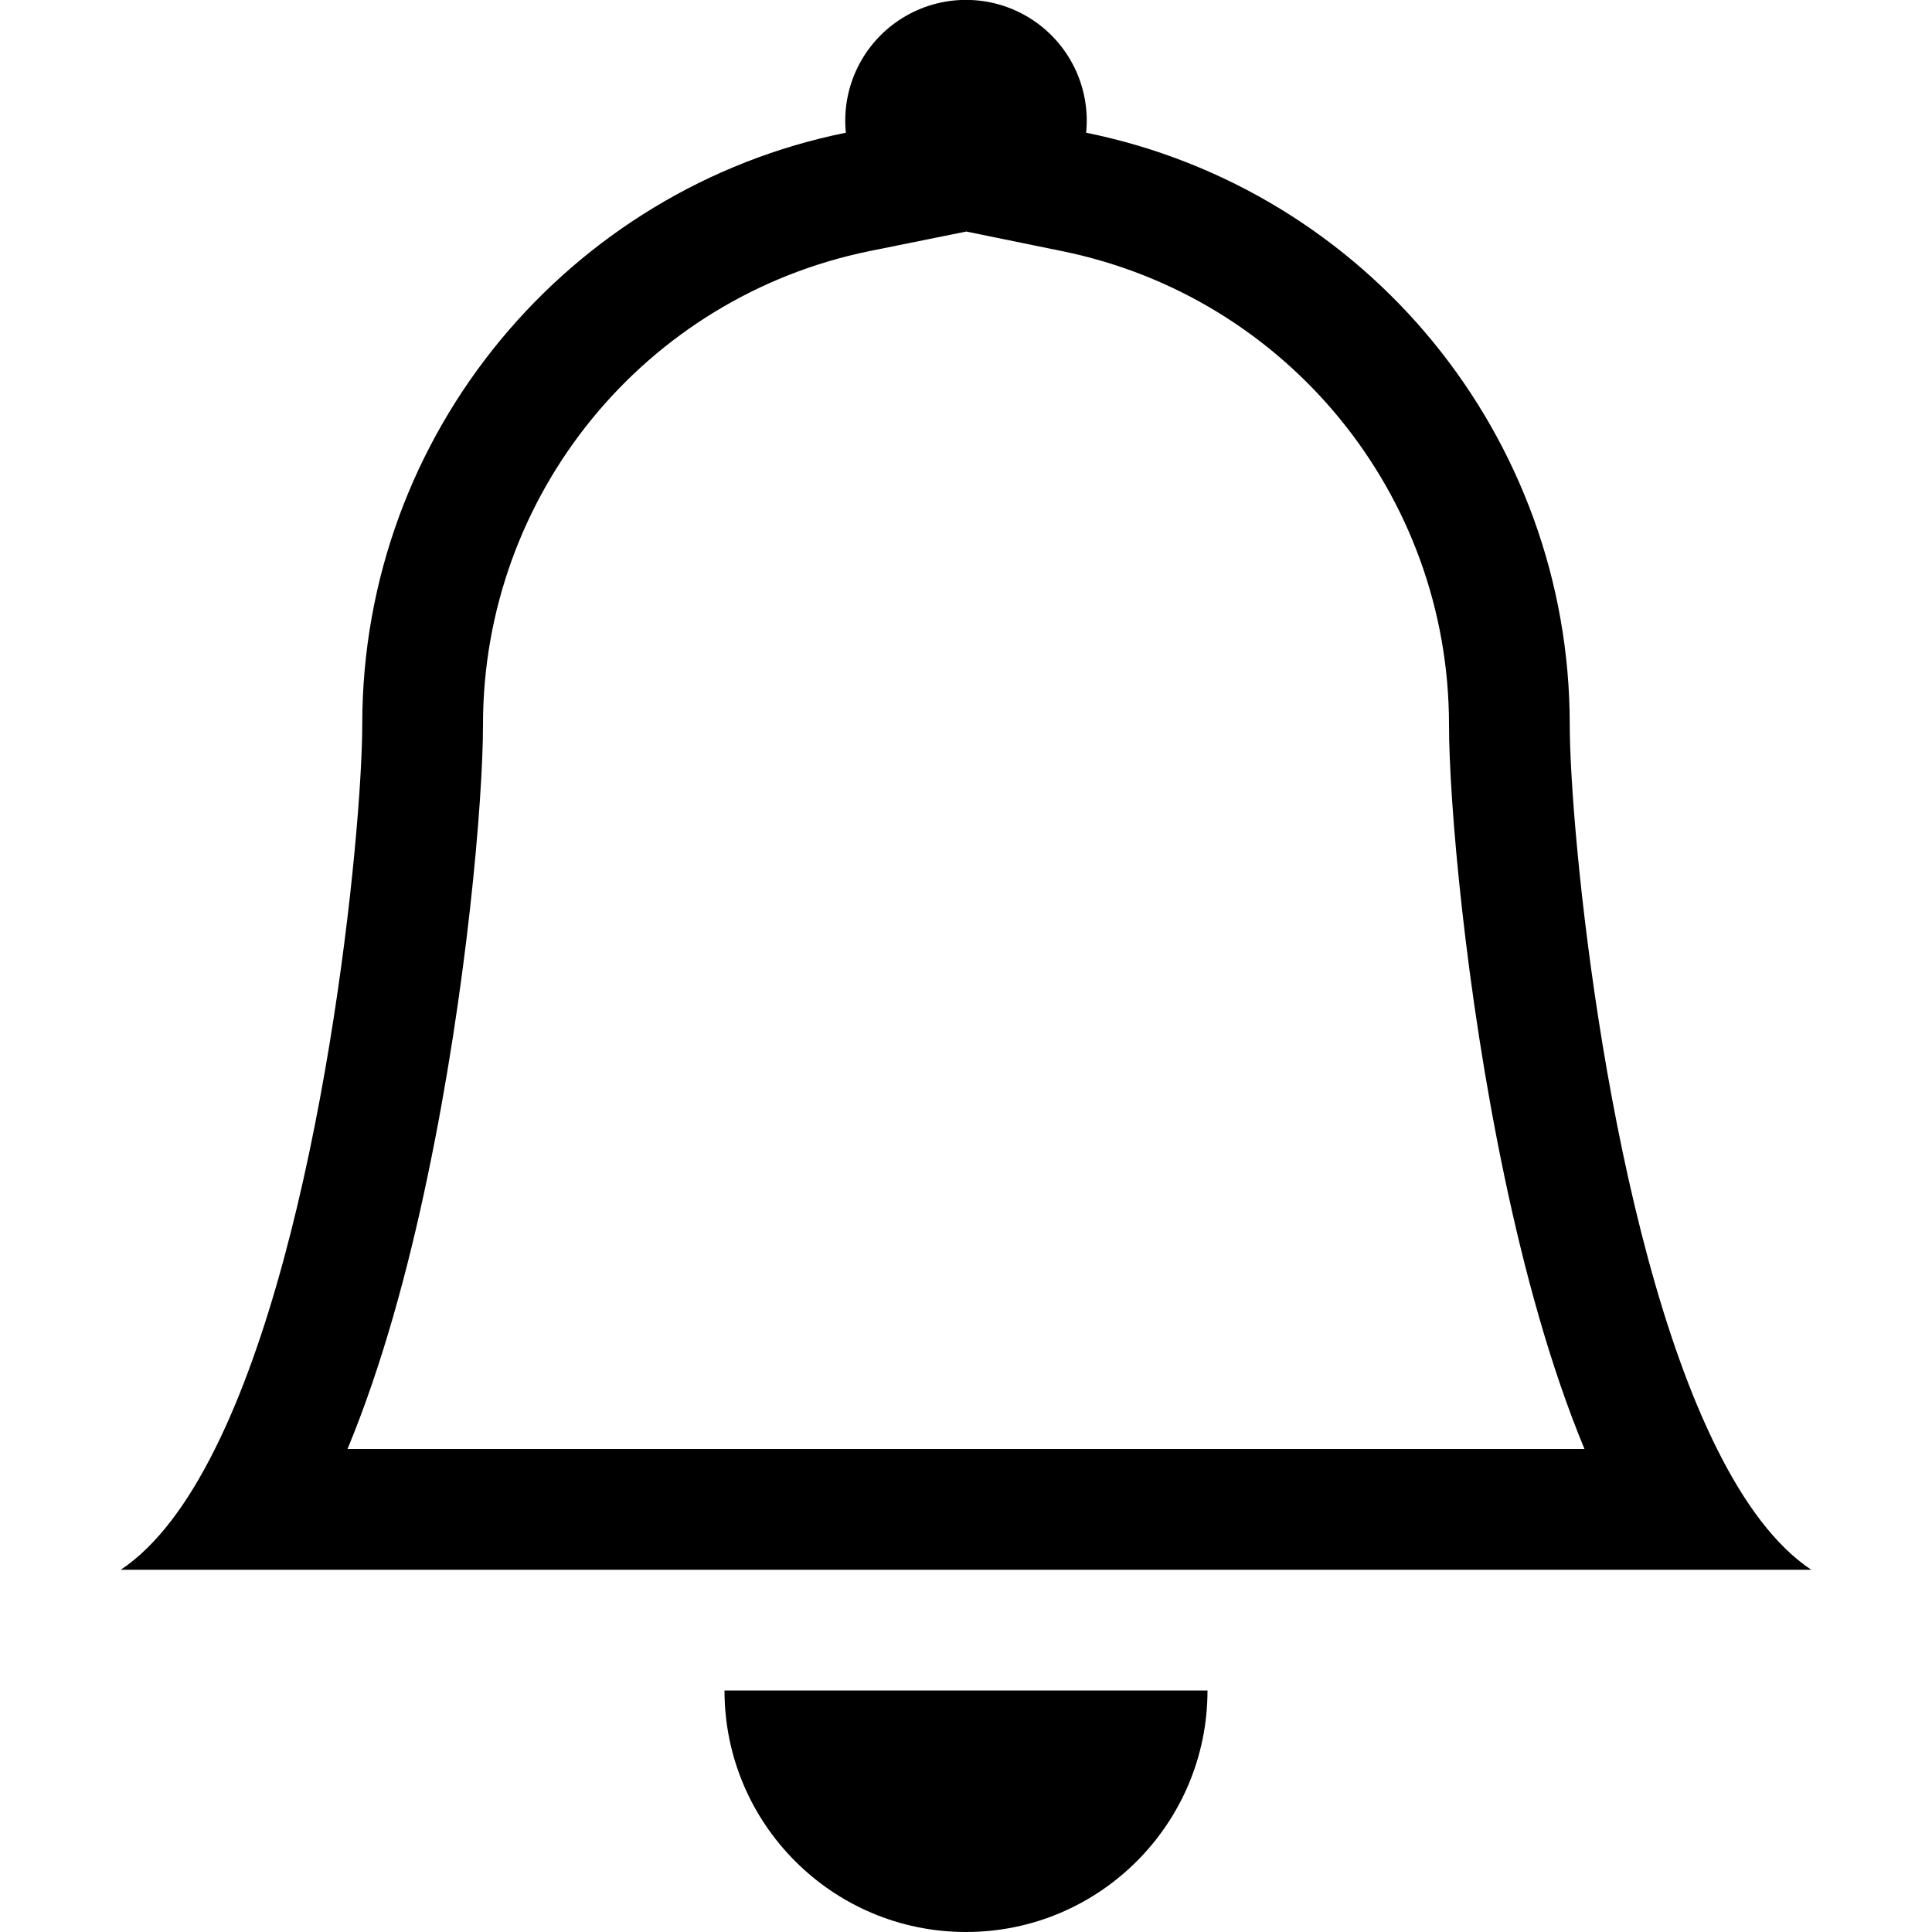
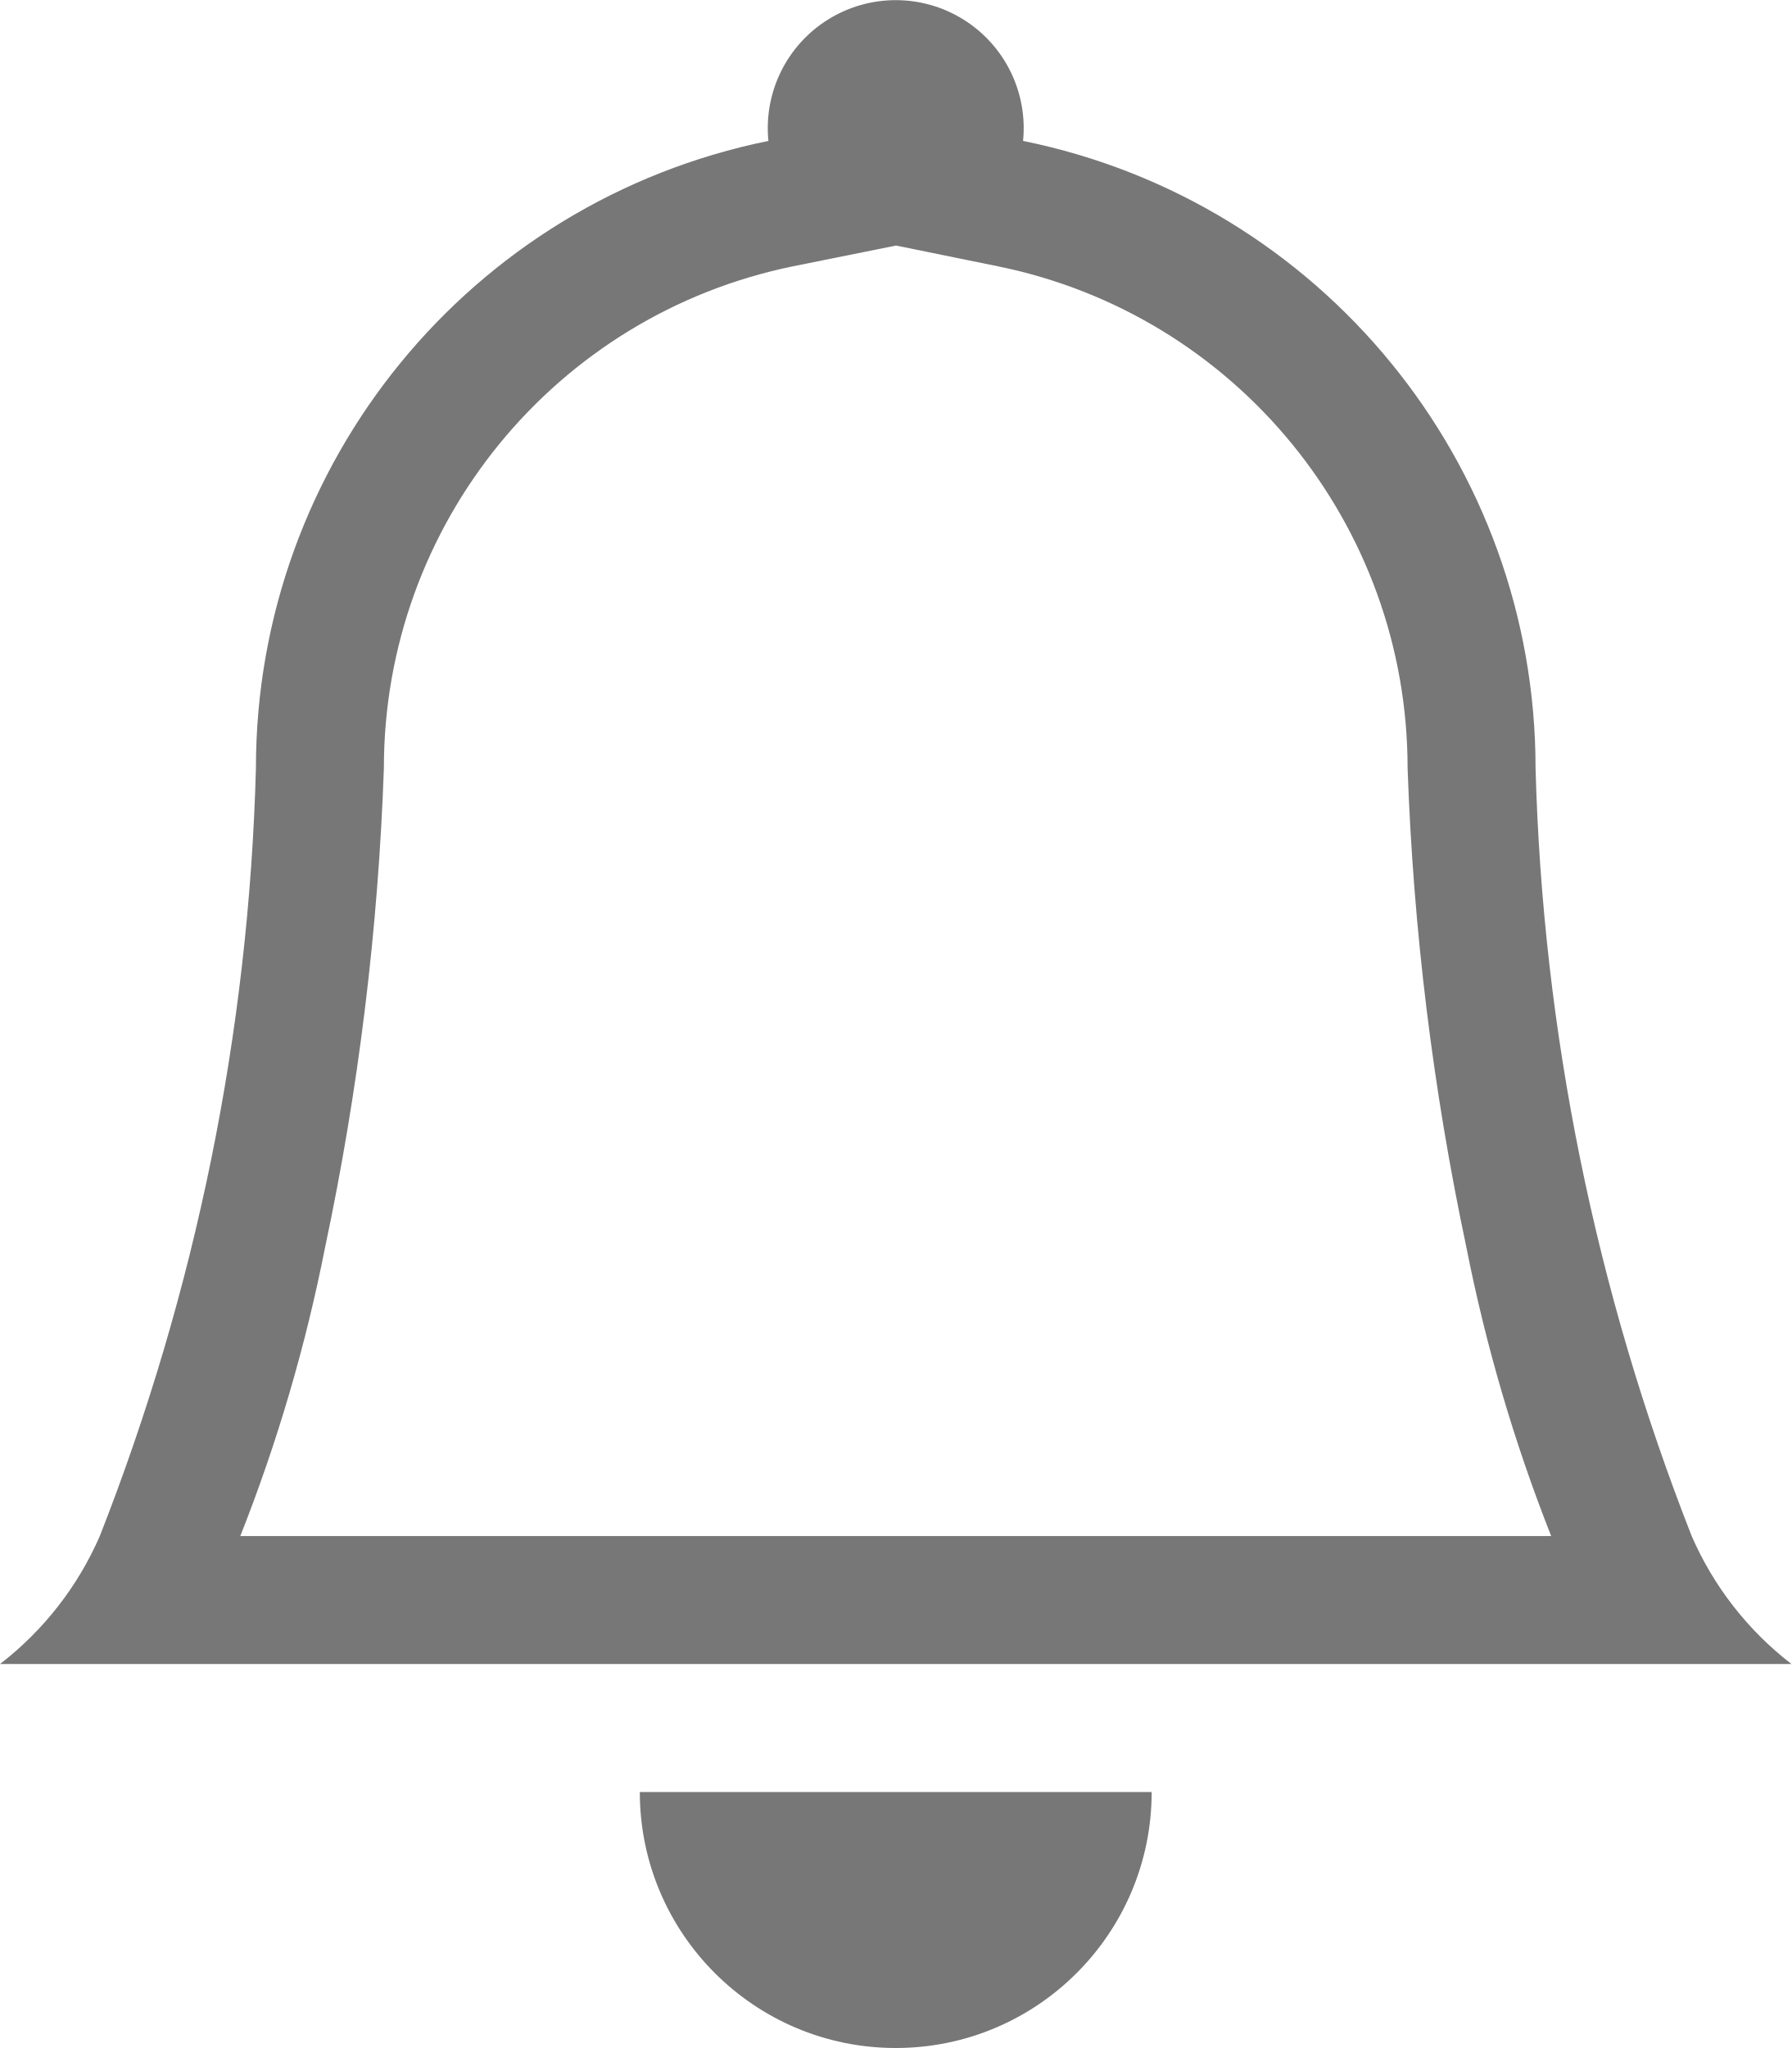
- <svg xmlns="http://www.w3.org/2000/svg" width="16" height="16" fill="currentColor" class="bi bi-bell" viewBox="0 0 16 16">
-   <path d="M8 16a2 2 0 0 0 2-2H6a2 2 0 0 0 2 2zM8 1.918l-.797.161A4.002 4.002 0 0 0 4 6c0 .628-.134 2.197-.459 3.742-.16.767-.376 1.566-.663 2.258h10.244c-.287-.692-.502-1.49-.663-2.258C12.134 8.197 12 6.628 12 6a4.002 4.002 0 0 0-3.203-3.92L8 1.917zM14.22 12c.223.447.481.801.78 1H1c.299-.199.557-.553.78-1C2.68 10.2 3 6.88 3 6c0-2.42 1.72-4.44 4.005-4.901a1 1 0 1 1 1.99 0A5.002 5.002 0 0 1 13 6c0 .88.32 4.2 1.22 6z" />
+ <svg xmlns="http://www.w3.org/2000/svg" width="14" height="16.001" viewBox="0 0 14 16.001">
+   <path id="bell" d="M8,16a2,2,0,0,0,2-2H6A2,2,0,0,0,8,16ZM8,1.918l-.8.161A4,4,0,0,0,4,6a21.7,21.7,0,0,1-.459,3.742A12.936,12.936,0,0,1,2.878,12H13.122a13,13,0,0,1-.663-2.258A21.7,21.7,0,0,1,12,6,4,4,0,0,0,8.8,2.08L8,1.917ZM14.22,12A2.544,2.544,0,0,0,15,13H1a2.544,2.544,0,0,0,.78-1A17.709,17.709,0,0,0,3,6,5,5,0,0,1,7.005,1.1a1,1,0,1,1,1.99,0A5,5,0,0,1,13,6,17.709,17.709,0,0,0,14.22,12Z" transform="translate(-1 0.001)" fill="#777" />
</svg>
